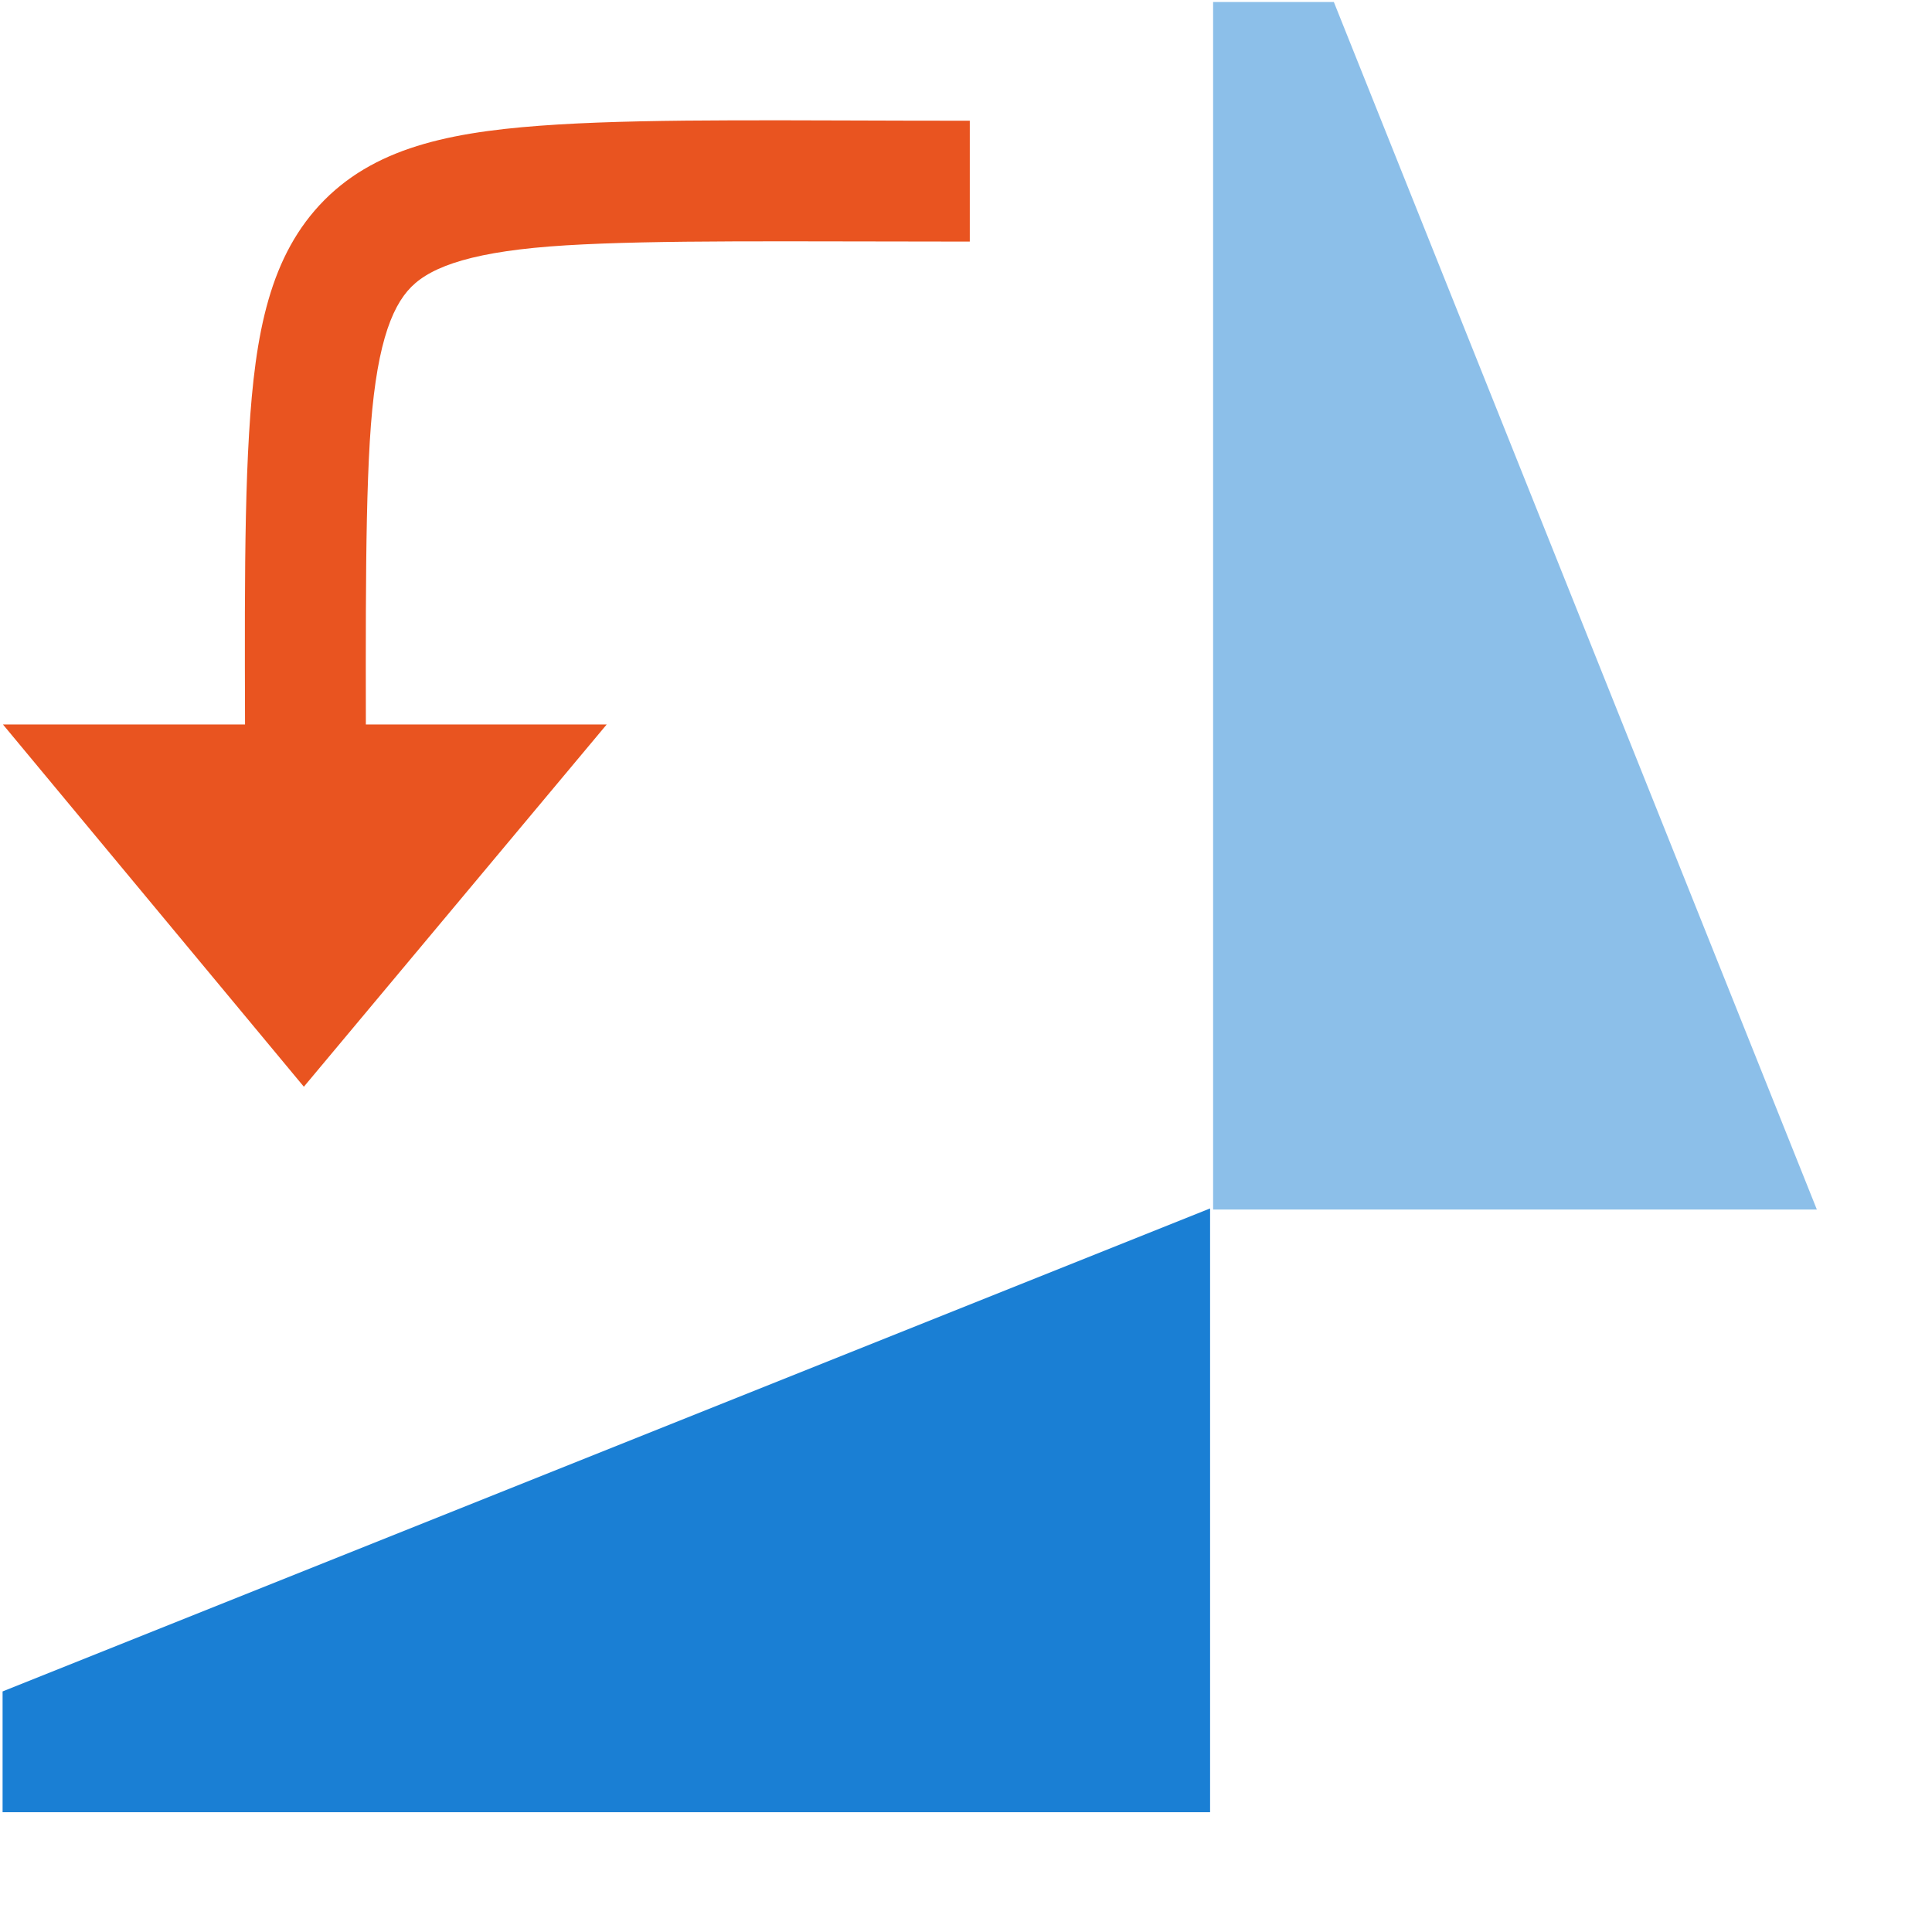
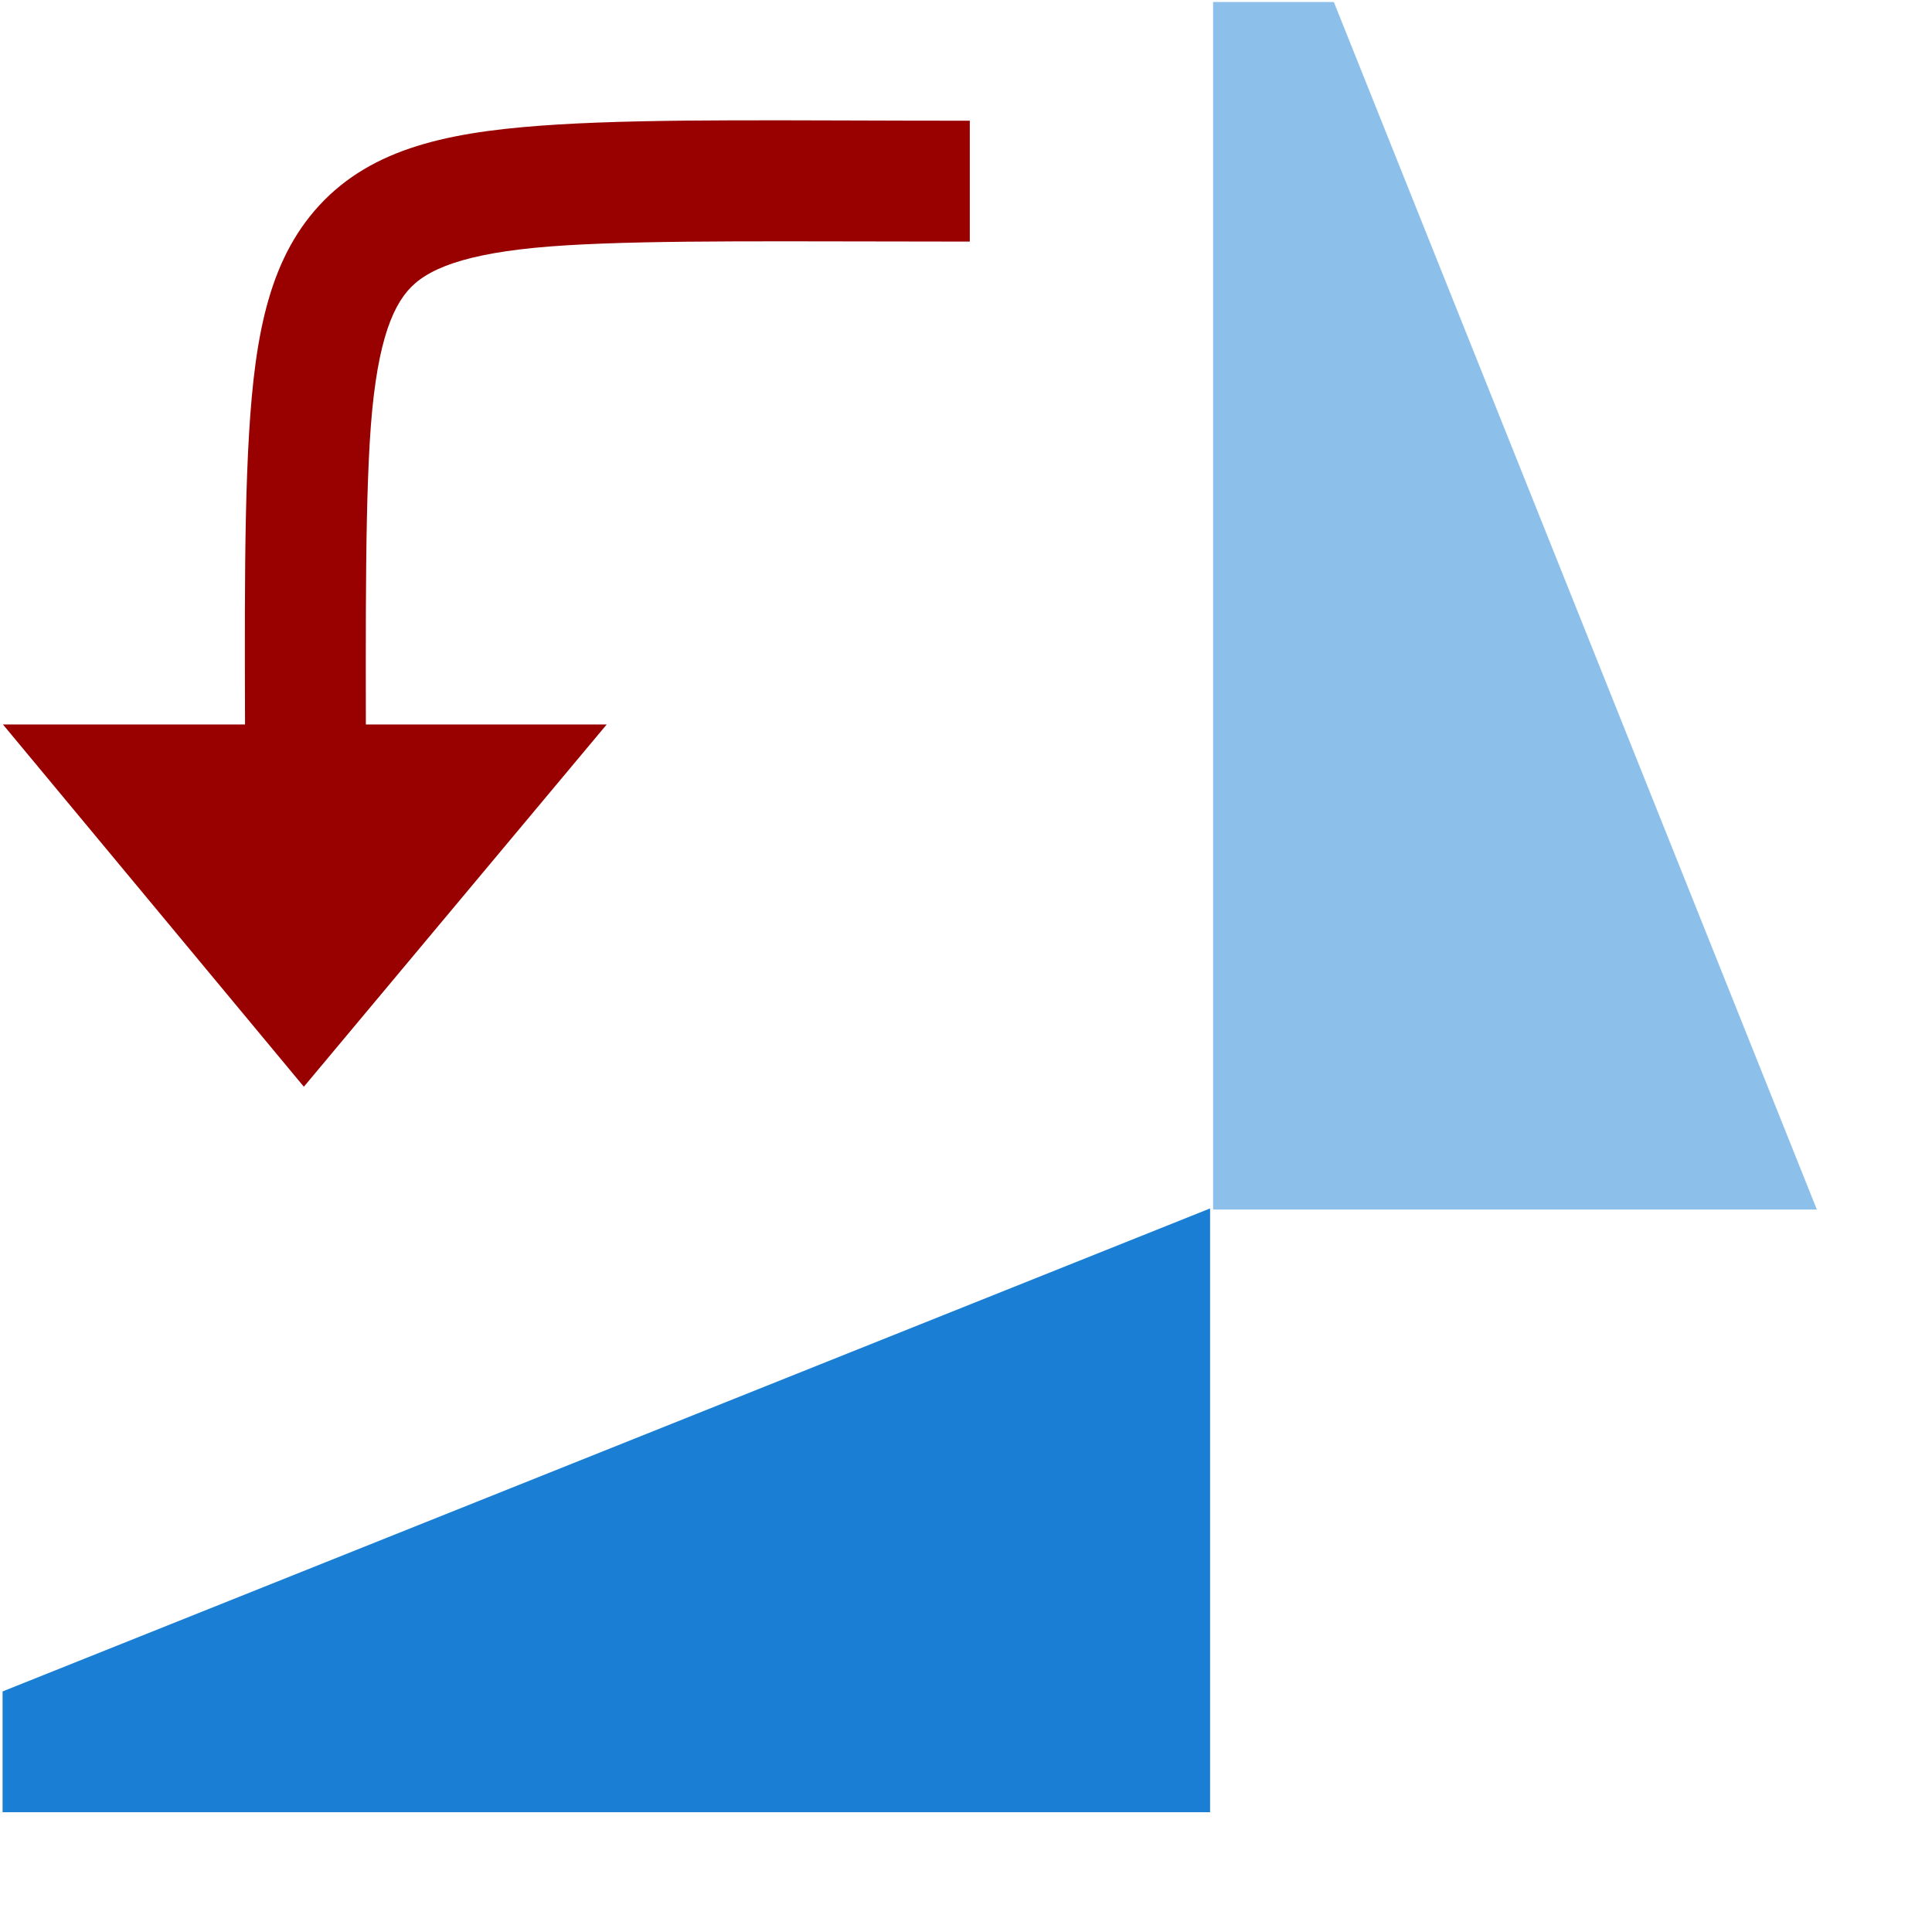
<svg xmlns="http://www.w3.org/2000/svg" width="16" height="16" version="1.1" id="svg12">
  <defs id="defs16">
    <style id="current-color-scheme" type="text/css">
   .ColorScheme-Text { color:#808080; } .ColorScheme-Highlight { color:#1d99f3; }
  </style>
    <style type="text/css" id="current-color-scheme-6">
   .ColorScheme-Text { color:#808080; }
  </style>
  </defs>
  <g transform="translate(-31.97559,-220.3622)" id="g10">
    <path fill="#808080" d="m 31.997,235.37 10,0 0,-5 -10,4 z" id="path2" style="fill:#1a7fd4;fill-opacity:1" />
    <path fill="#808080" opacity=".5" d="m 42.022,220.379 0,10 5,0 -4,-10 z" id="path4" style="fill:#1a7fd4;fill-opacity:1" />
-     <path fill="#808080" d="m 40.007,221.362 c -1.488,0 -2.571,-0.019 -3.406,0.031 -0.835,0.051 -1.484,0.169 -1.938,0.625 -0.453,0.456 -0.575,1.099 -0.625,1.938 -0.05,0.839 -0.031,1.943 -0.031,3.438 l 1,0 c 0,-1.508 -0.014,-2.616 0.031,-3.375 0.045,-0.759 0.171,-1.108 0.344,-1.281 0.172,-0.173 0.526,-0.298 1.281,-0.344 0.755,-0.046 1.842,-0.031 3.344,-0.031 l 0,-1 z" id="path6" style="fill:#e95420;fill-opacity:1" />
-     <path fill="#808080" d="m 34.492,229.362 2.508,-3 -5,0" id="path8" style="fill:#e95420;fill-opacity:1" />
+     <path fill="#808080" d="m 40.007,221.362 c -1.488,0 -2.571,-0.019 -3.406,0.031 -0.835,0.051 -1.484,0.169 -1.938,0.625 -0.453,0.456 -0.575,1.099 -0.625,1.938 -0.05,0.839 -0.031,1.943 -0.031,3.438 l 1,0 c 0,-1.508 -0.014,-2.616 0.031,-3.375 0.045,-0.759 0.171,-1.108 0.344,-1.281 0.172,-0.173 0.526,-0.298 1.281,-0.344 0.755,-0.046 1.842,-0.031 3.344,-0.031 l 0,-1 z" id="path6" style="fill:#990000;fill-opacity:1" />
+     <path fill="#808080" d="m 34.492,229.362 2.508,-3 -5,0" id="path8" style="fill:#990000;fill-opacity:1" />
  </g>
</svg>
